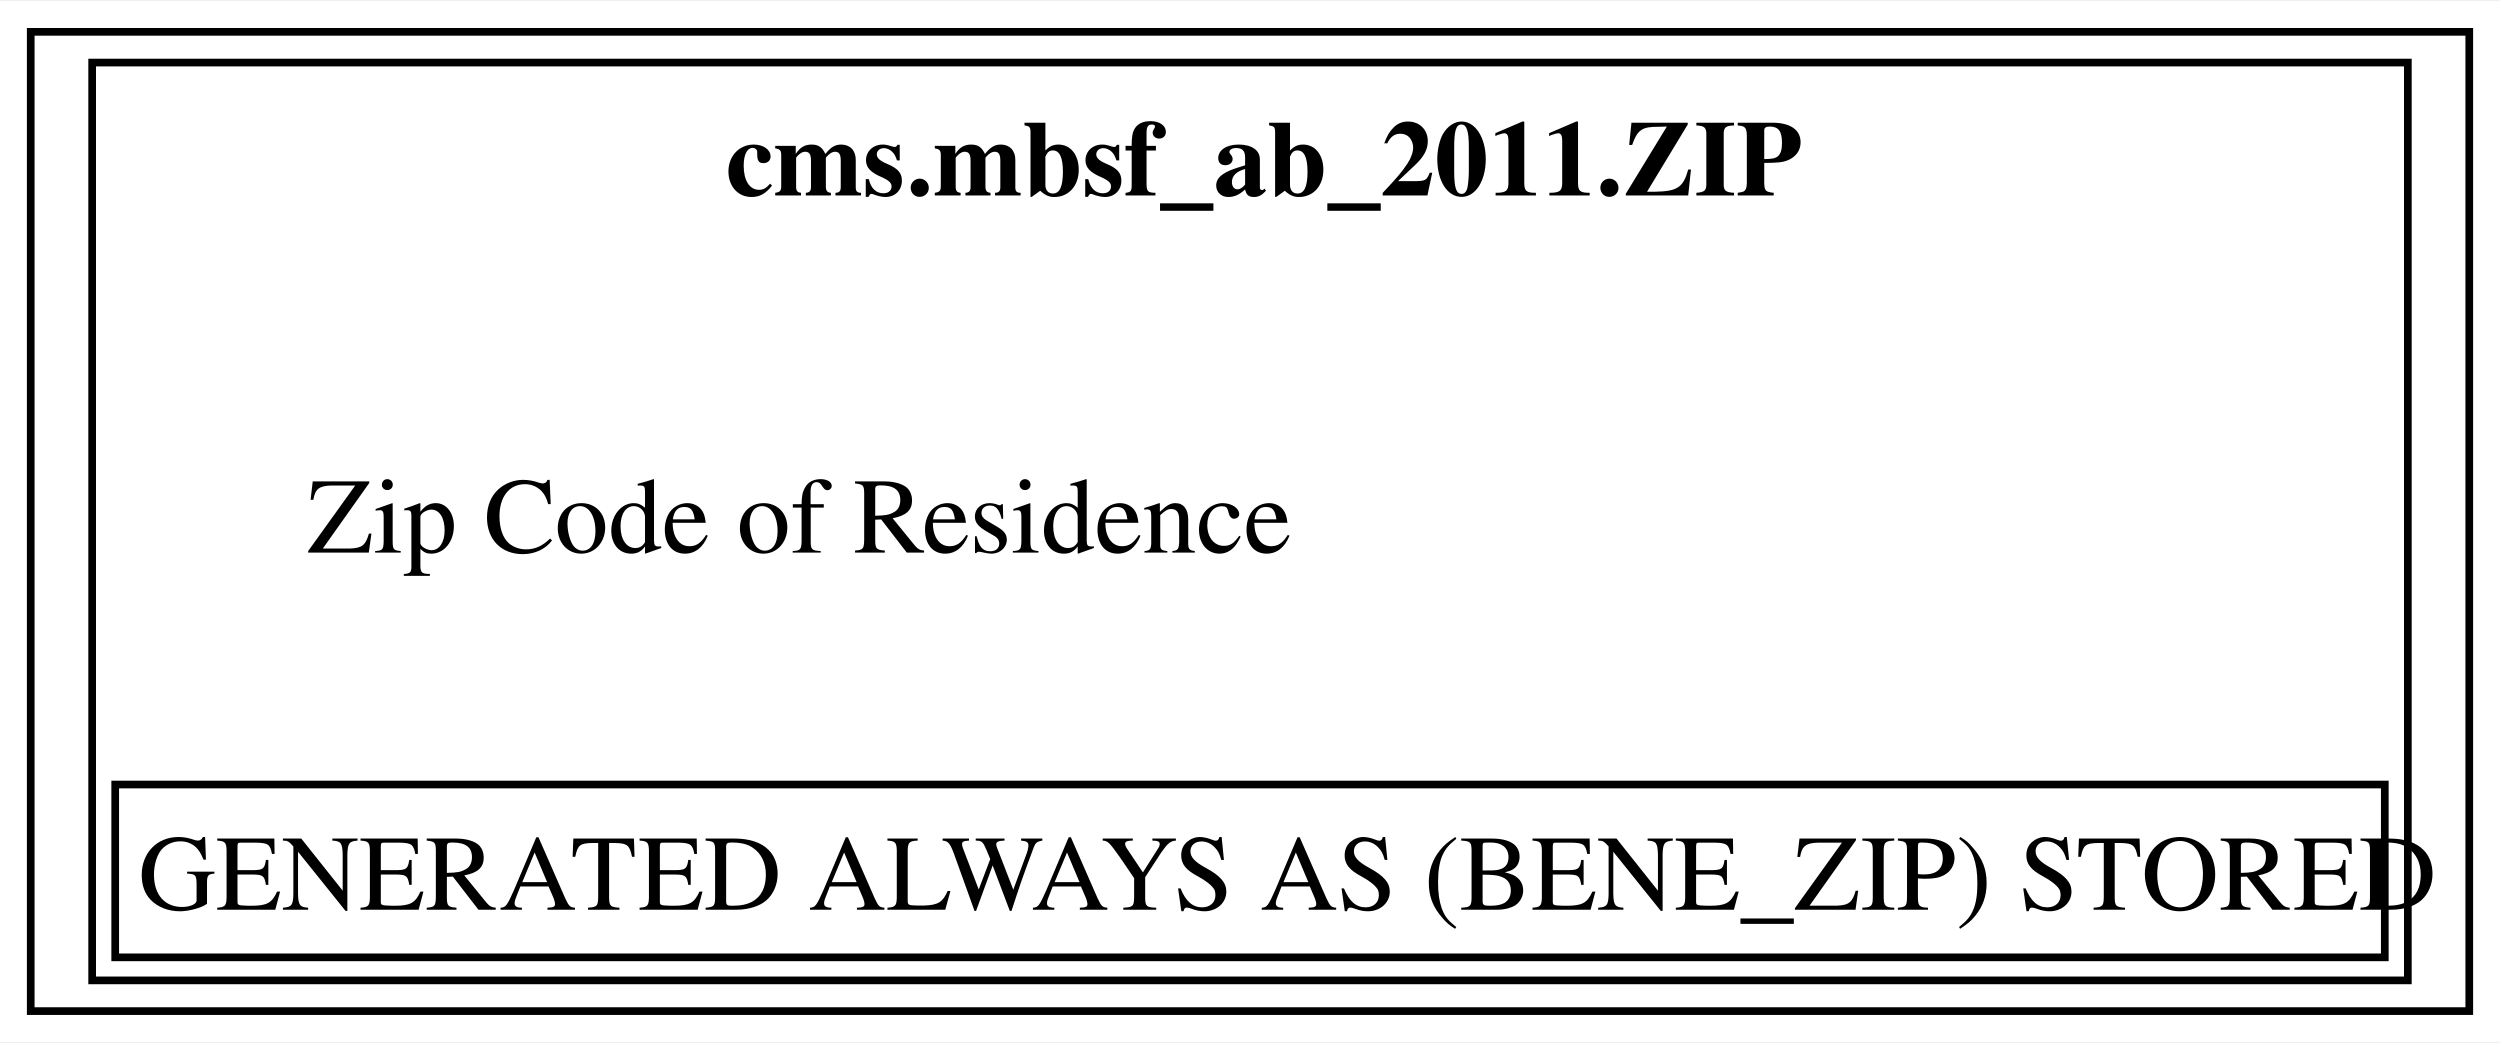
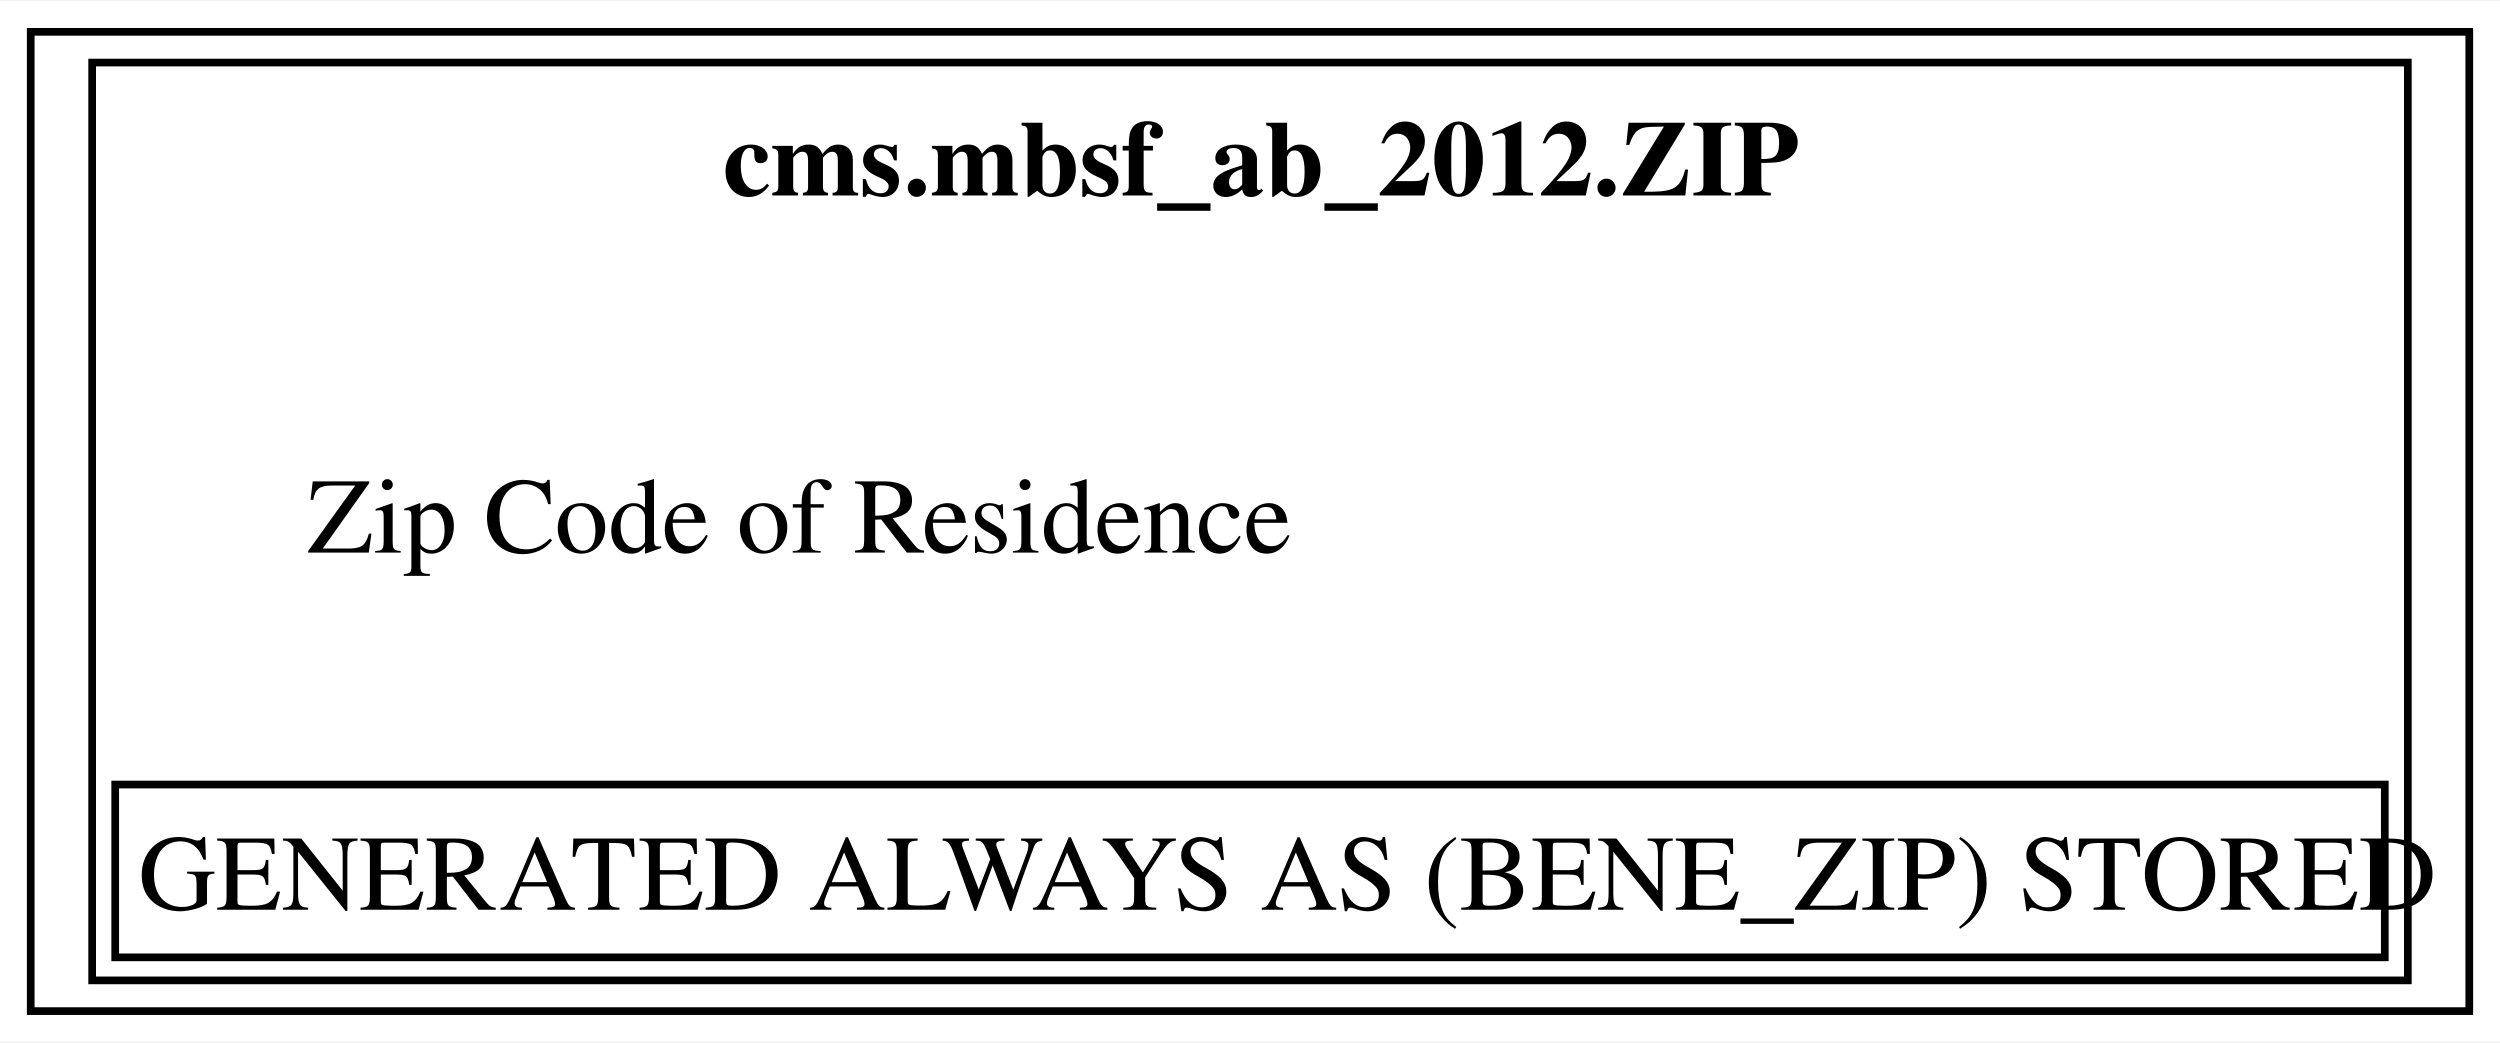
<svg xmlns="http://www.w3.org/2000/svg" xmlns:xlink="http://www.w3.org/1999/xlink" width="326pt" height="136pt" viewBox="0.00 0.00 325.50 135.50">
  <g id="graph0" class="graph" transform="scale(1 1) rotate(0) translate(4 131.5)">
    <polygon fill="white" stroke="none" points="-4,4 -4,-131.5 321.5,-131.5 321.5,4 -4,4" />
    <g id="node1" class="node">
      <g id="a_node1">
-         <a xlink:href="../cms.mbsf_ab_2011/ZIP.html" xlink:title="&lt;TABLE&gt;" target="_blank">
+         <a xlink:href="../cms.mbsf_ab_2012/ZIP.html" xlink:title="&lt;TABLE&gt;" target="_blank">
          <polygon fill="none" stroke="black" points="317.5,-127.5 0,-127.5 0,0 317.5,0 317.5,-127.5" />
-           <text text-anchor="start" x="90.5" y="-106.2" font-family="Times,serif" font-weight="bold" font-size="14.00">cms.mbsf_ab_2011.ZIP</text>
+           <text text-anchor="start" x="90.12" y="-106.2" font-family="Times,serif" font-weight="bold" font-size="14.00">cms.mbsf_ab_2012.ZIP</text>
          <text text-anchor="start" x="36" y="-59.7" font-family="Times,serif" font-size="14.00">Zip Code of Residence</text>
          <polygon fill="none" stroke="black" points="11,-7 11,-29.5 306.5,-29.5 306.5,-7 11,-7" />
          <text text-anchor="start" x="14" y="-13.2" font-family="Times,serif" font-size="14.00">GENERATED ALWAYS AS (BENE_ZIP) STORED</text>
          <polygon fill="none" stroke="black" points="8,-4 8,-123.5 309.5,-123.5 309.5,-4 8,-4" />
        </a>
      </g>
    </g>
  </g>
</svg>
